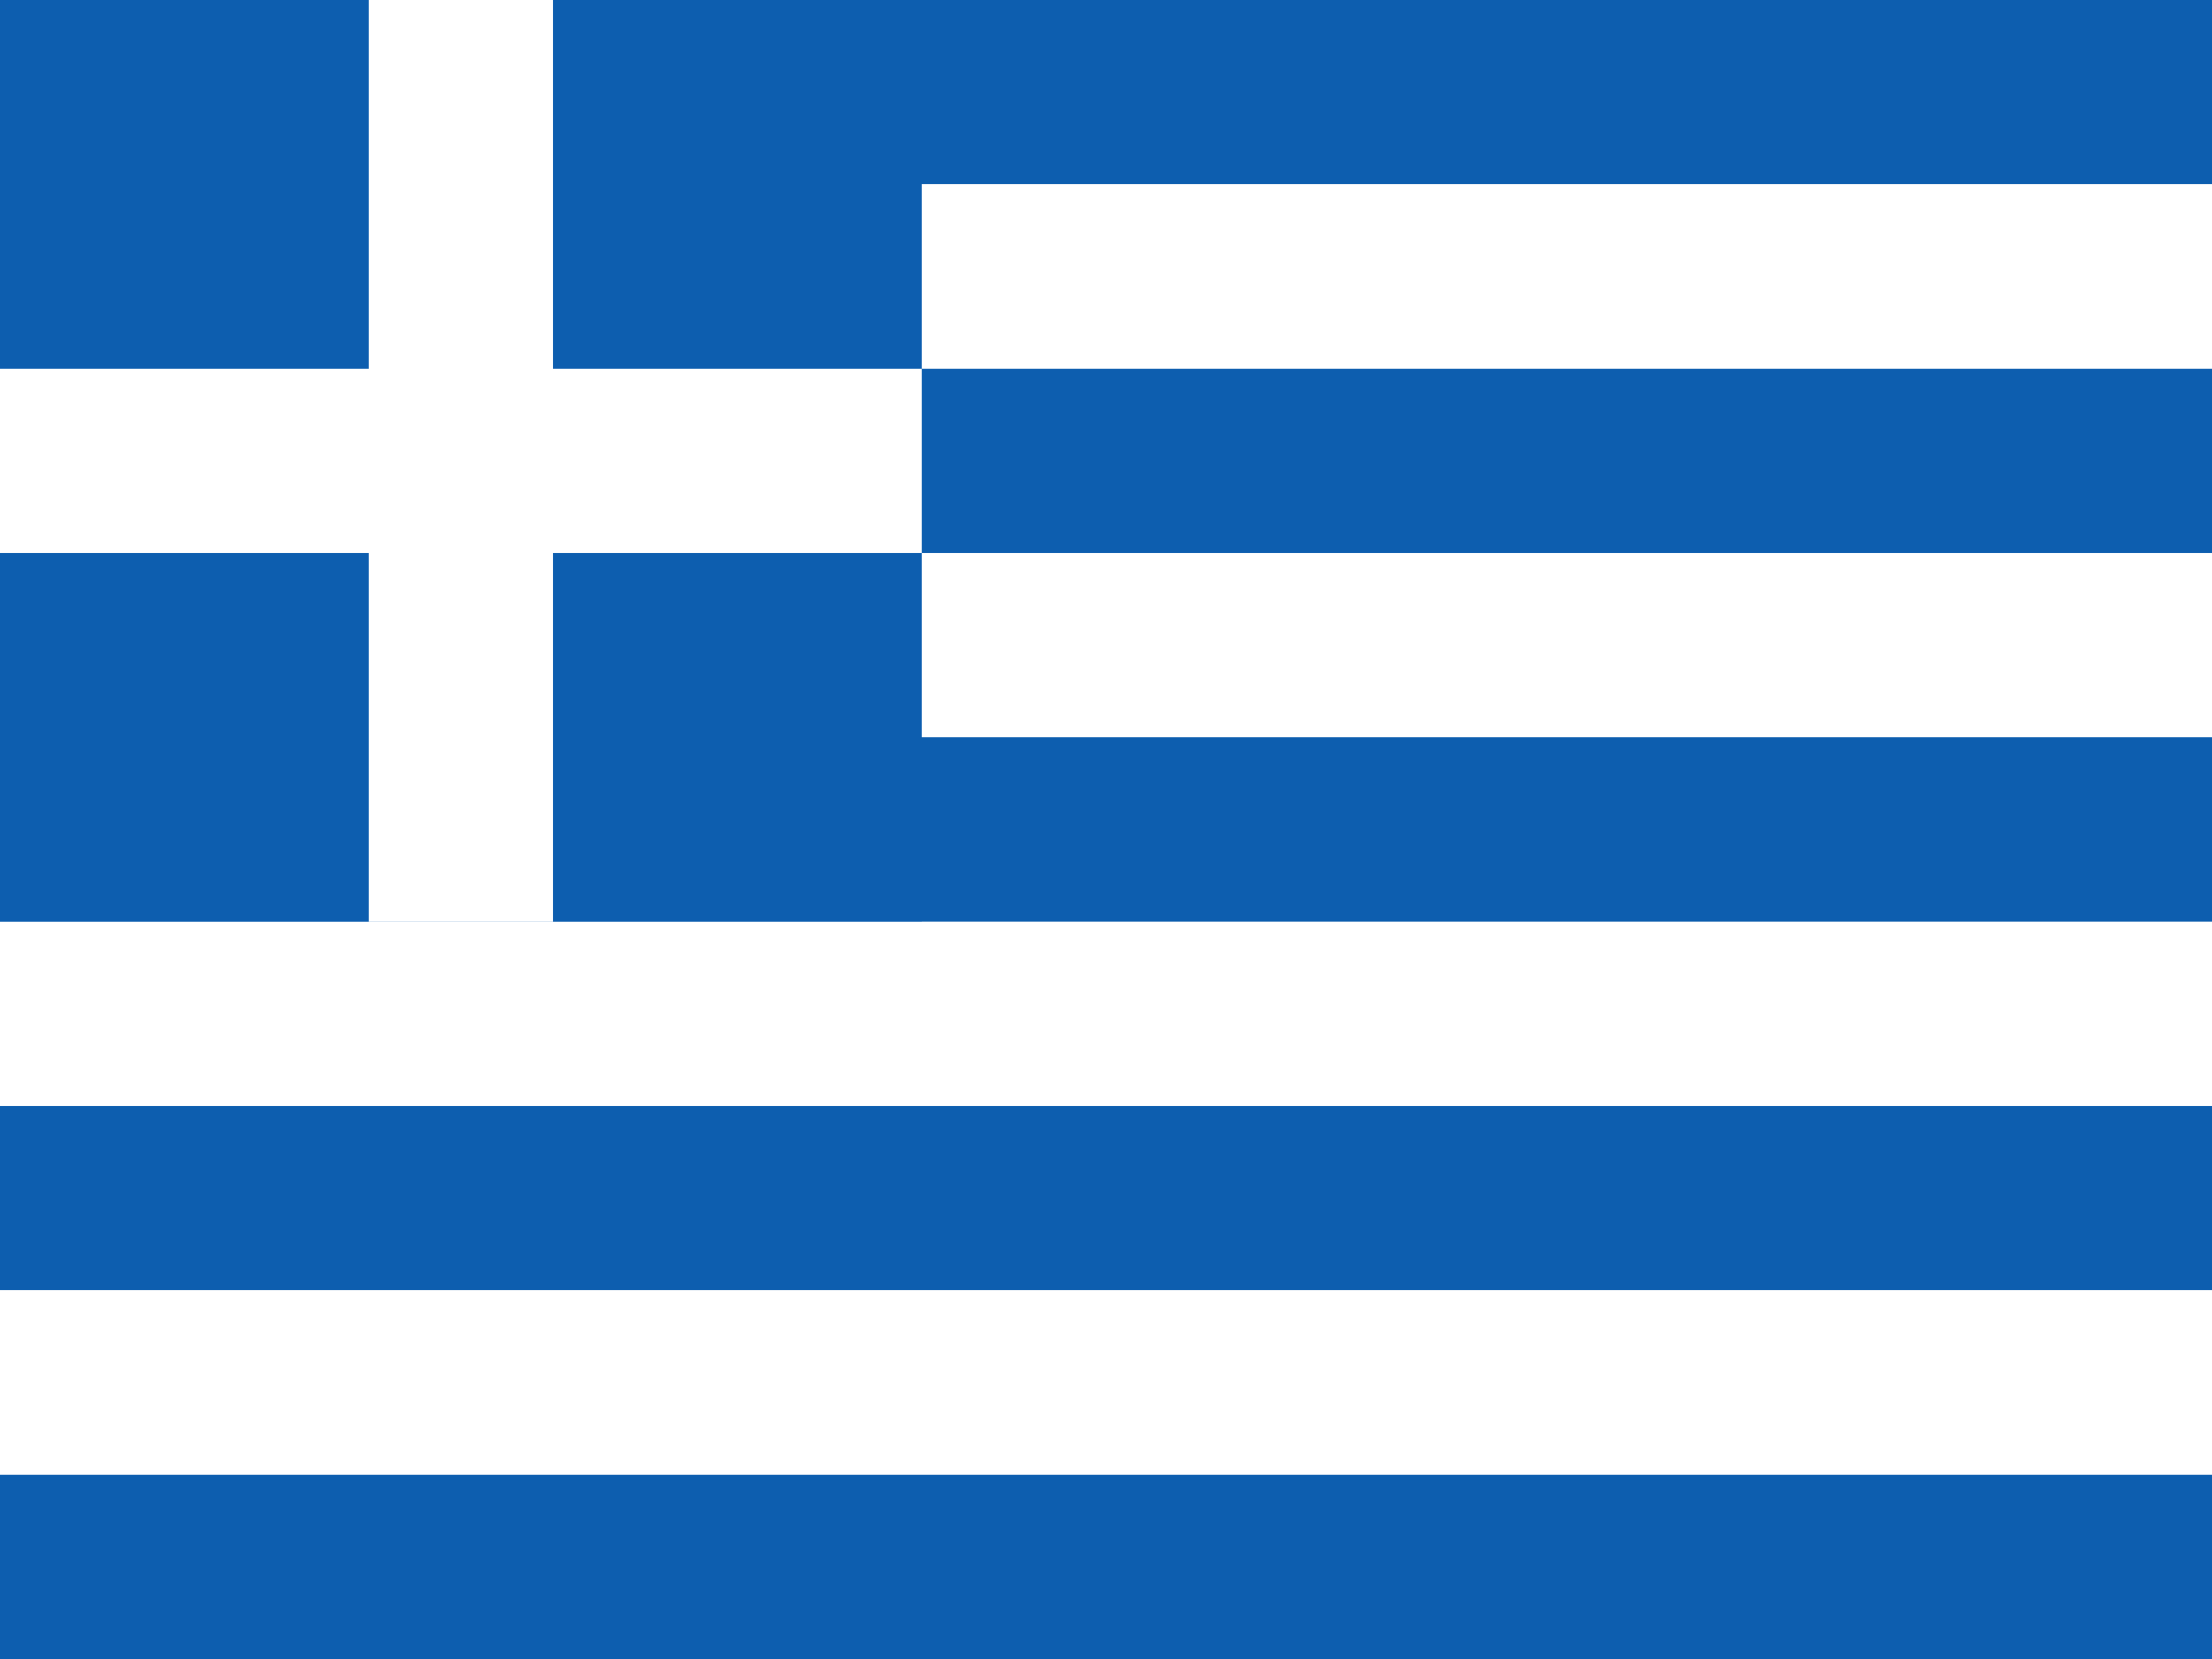
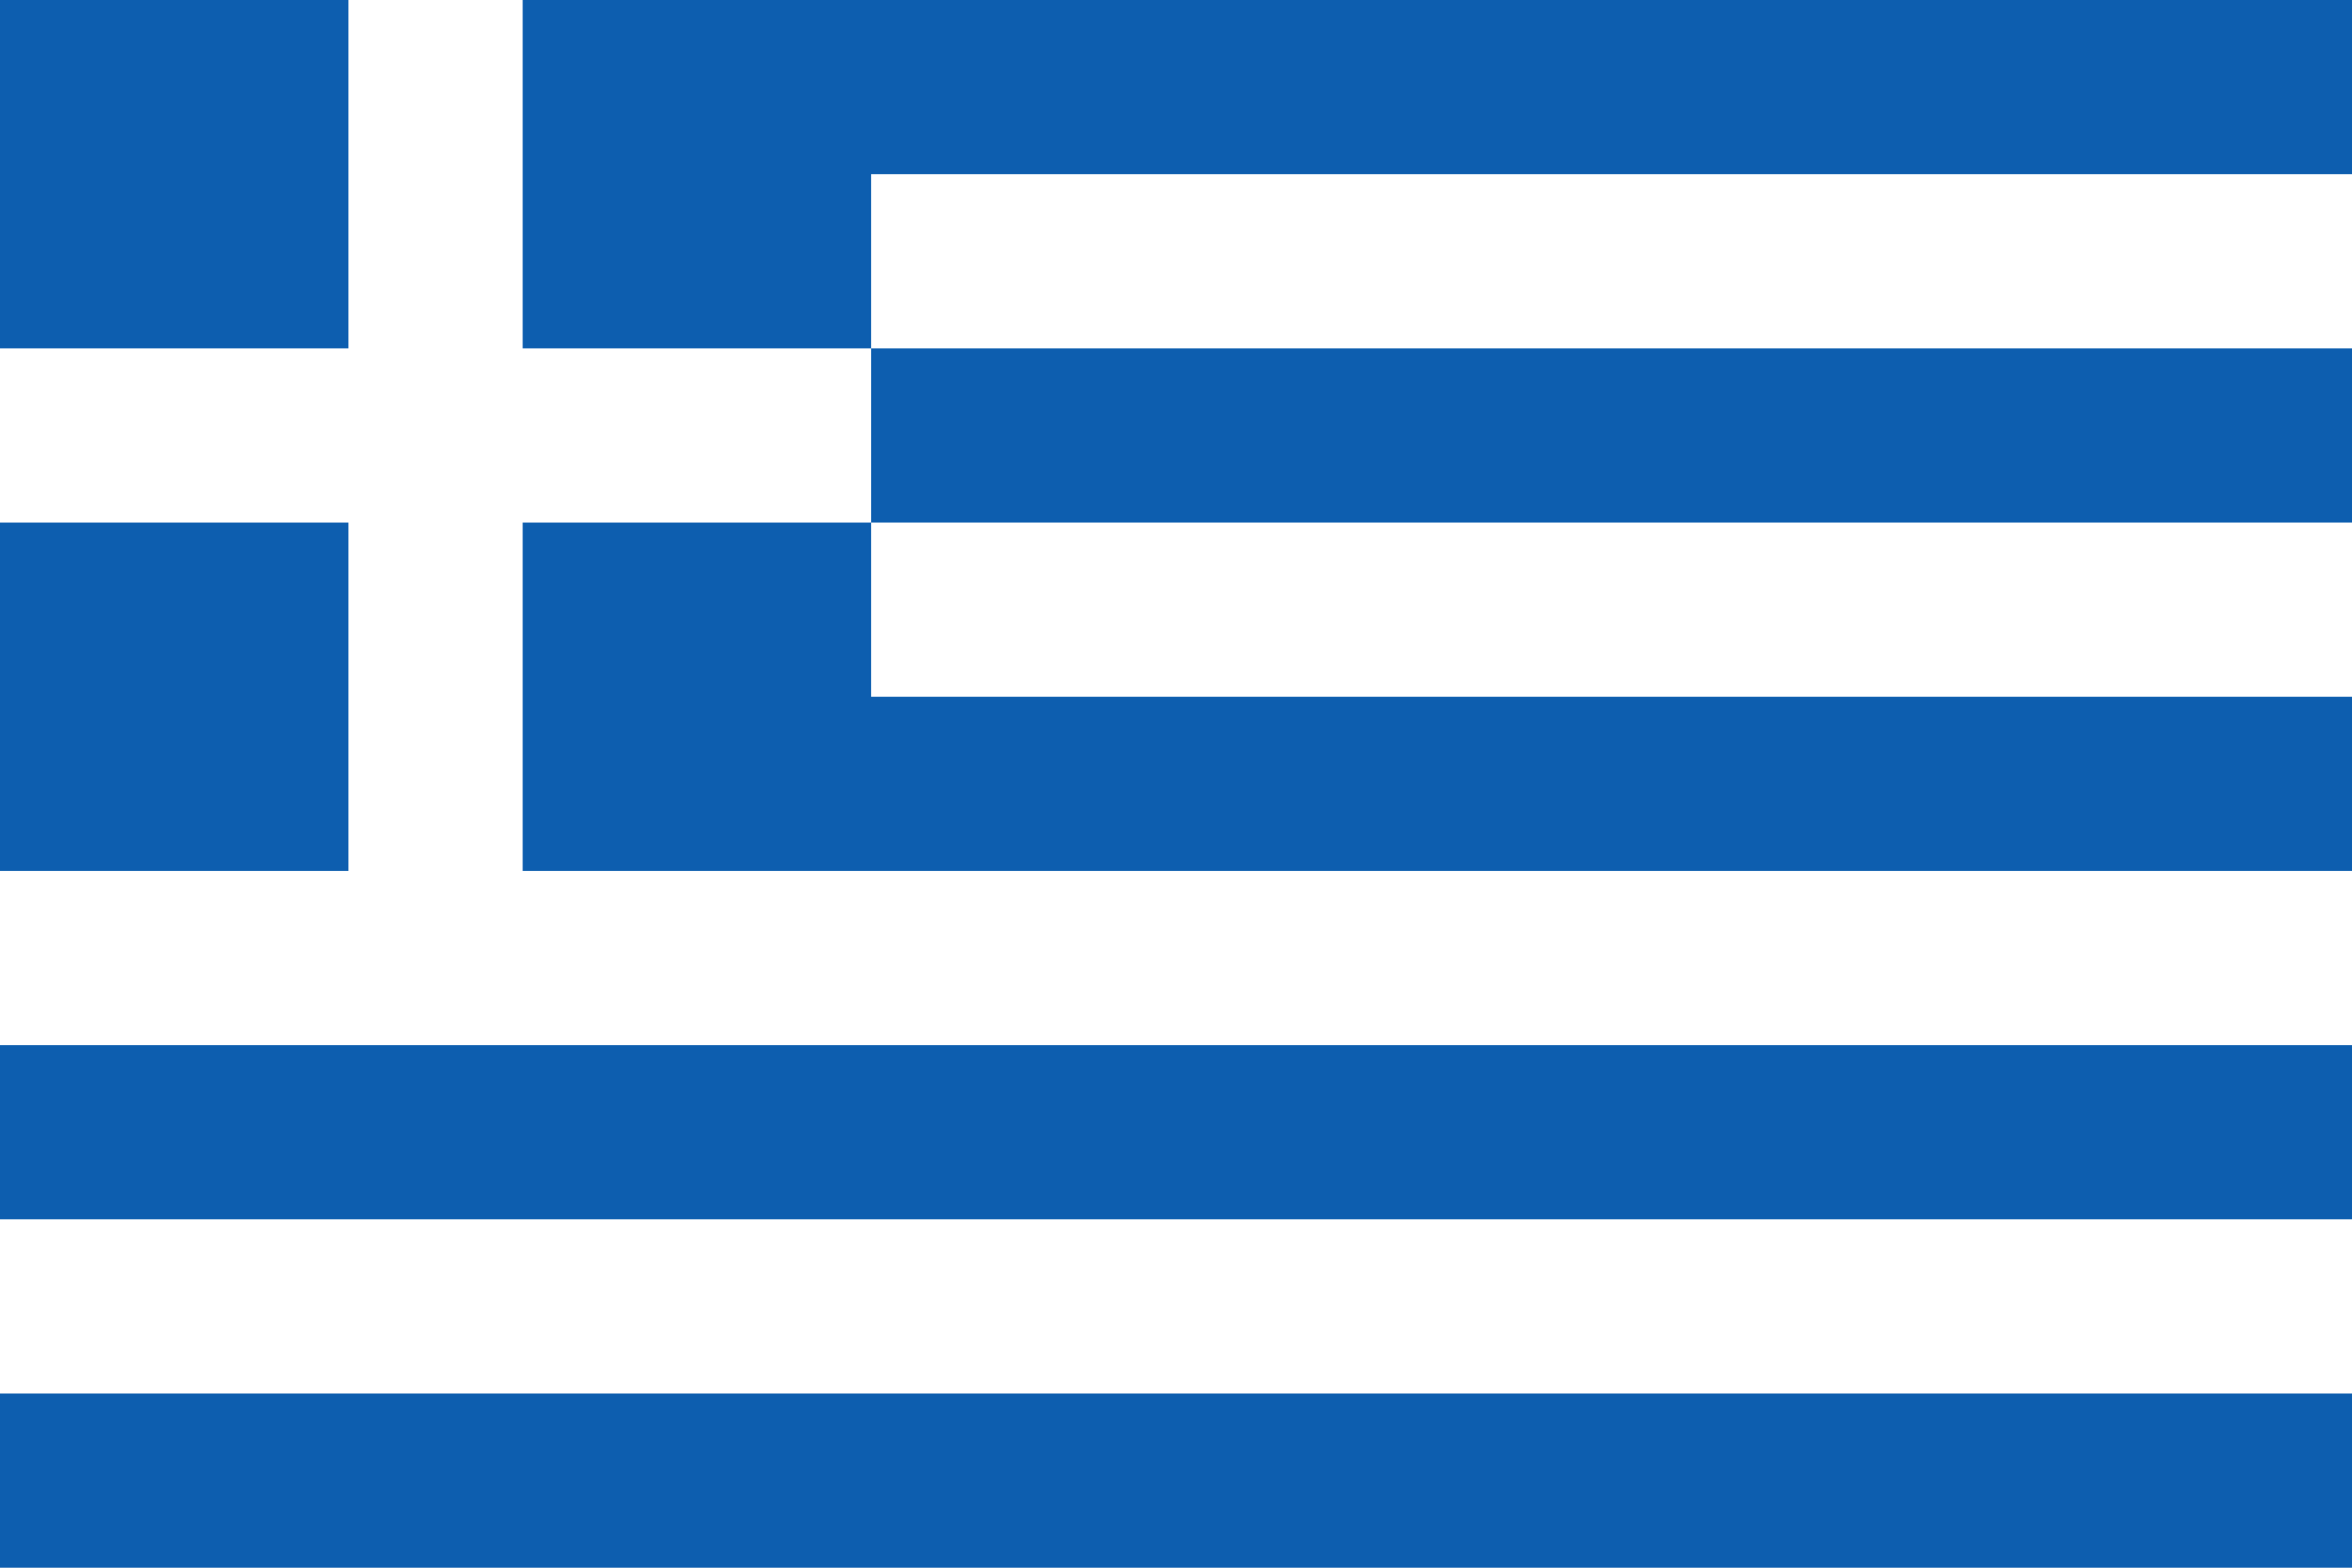
- <svg xmlns="http://www.w3.org/2000/svg" id="flag-icons-gr" viewBox="0 0 640 480">
-   <path fill="#0d5eaf" fill-rule="evenodd" d="M0 0h640v53.3H0z" />
-   <path fill="#fff" fill-rule="evenodd" d="M0 53.3h640v53.4H0z" />
-   <path fill="#0d5eaf" fill-rule="evenodd" d="M0 106.7h640V160H0z" />
-   <path fill="#fff" fill-rule="evenodd" d="M0 160h640v53.3H0z" />
-   <path fill="#0d5eaf" d="M0 0h266.7v266.7H0z" />
-   <path fill="#0d5eaf" fill-rule="evenodd" d="M0 213.3h640v53.4H0z" />
-   <path fill="#fff" fill-rule="evenodd" d="M0 266.7h640V320H0z" />
-   <path fill="#0d5eaf" fill-rule="evenodd" d="M0 320h640v53.3H0z" />
-   <path fill="#fff" fill-rule="evenodd" d="M0 373.3h640v53.4H0z" />
-   <g fill="#fff" fill-rule="evenodd" stroke-width="1.3">
-     <path d="M106.7 0H160v266.7h-53.3z" />
-     <path d="M0 106.7h266.7V160H0z" />
-   </g>
-   <path fill="#0d5eaf" d="M0 426.7h640V480H0z" />
+ <svg xmlns="http://www.w3.org/2000/svg" width="1000" height="666.667" viewBox="0 0 27 18">
+   <path fill="#0D5EAF" d="M0 0h27v18H0z" />
+   <path fill="none" stroke-width="2" stroke="#FFF" d="M5 0v11M0 5h10m0-2h17M10 7h17M0 11h27M0 15h27" />
</svg>
